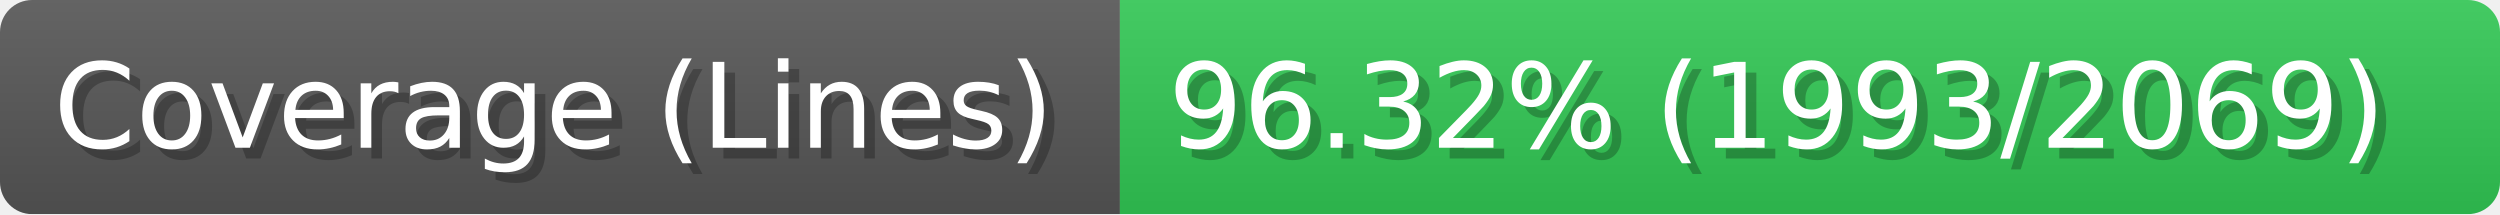
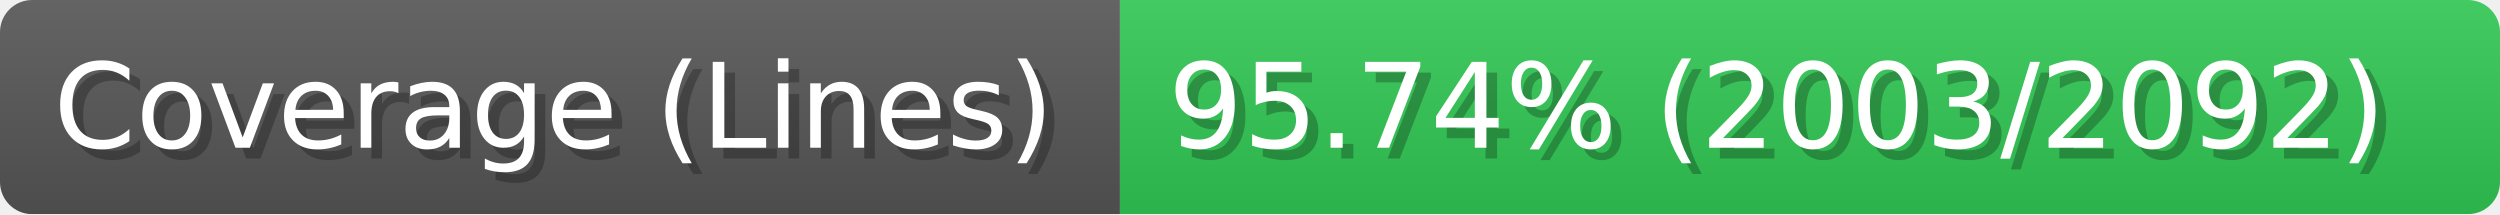
- <svg xmlns="http://www.w3.org/2000/svg" width="233.5" height="20" viewBox="0 0 2335 200" role="img" aria-label="Coverage (Lines): 96.32% (1993/2069)">
+ <svg xmlns="http://www.w3.org/2000/svg" width="233.5" height="20" viewBox="0 0 2335 200" role="img" aria-label="Coverage (Lines): 95.74% (2003/2092)">
  <linearGradient id="a" x2="0" y2="100%">
    <stop offset="0" stop-opacity=".1" stop-color="#EEE" />
    <stop offset="1" stop-opacity=".1" />
  </linearGradient>
  <mask id="m">
    <rect width="2335" height="200" rx="30" fill="#FFF" />
  </mask>
  <g mask="url(#m)">
    <rect width="1046" height="200" fill="#555" />
    <rect width="1289" height="200" fill="#31c653" x="1046" />
    <rect width="2335" height="200" fill="url(#a)" />
  </g>
  <g aria-hidden="true" fill="#fff" text-anchor="start" font-family="Verdana,DejaVu Sans,sans-serif" font-size="110">
    <text x="60" y="148" textLength="946" fill="#000" opacity="0.25">Coverage (Lines)</text>
    <text x="50" y="138" textLength="946">Coverage (Lines)</text>
-     <text x="1101" y="148" textLength="1189" fill="#000" opacity="0.25">96.32% (1993/2069)</text>
-     <text x="1091" y="138" textLength="1189">96.32% (1993/2069)</text>
+     <text x="1101" y="148" textLength="1189" fill="#000" opacity="0.25">95.74% (2003/2092)</text>
+     <text x="1091" y="138" textLength="1189">95.74% (2003/2092)</text>
  </g>
</svg>
